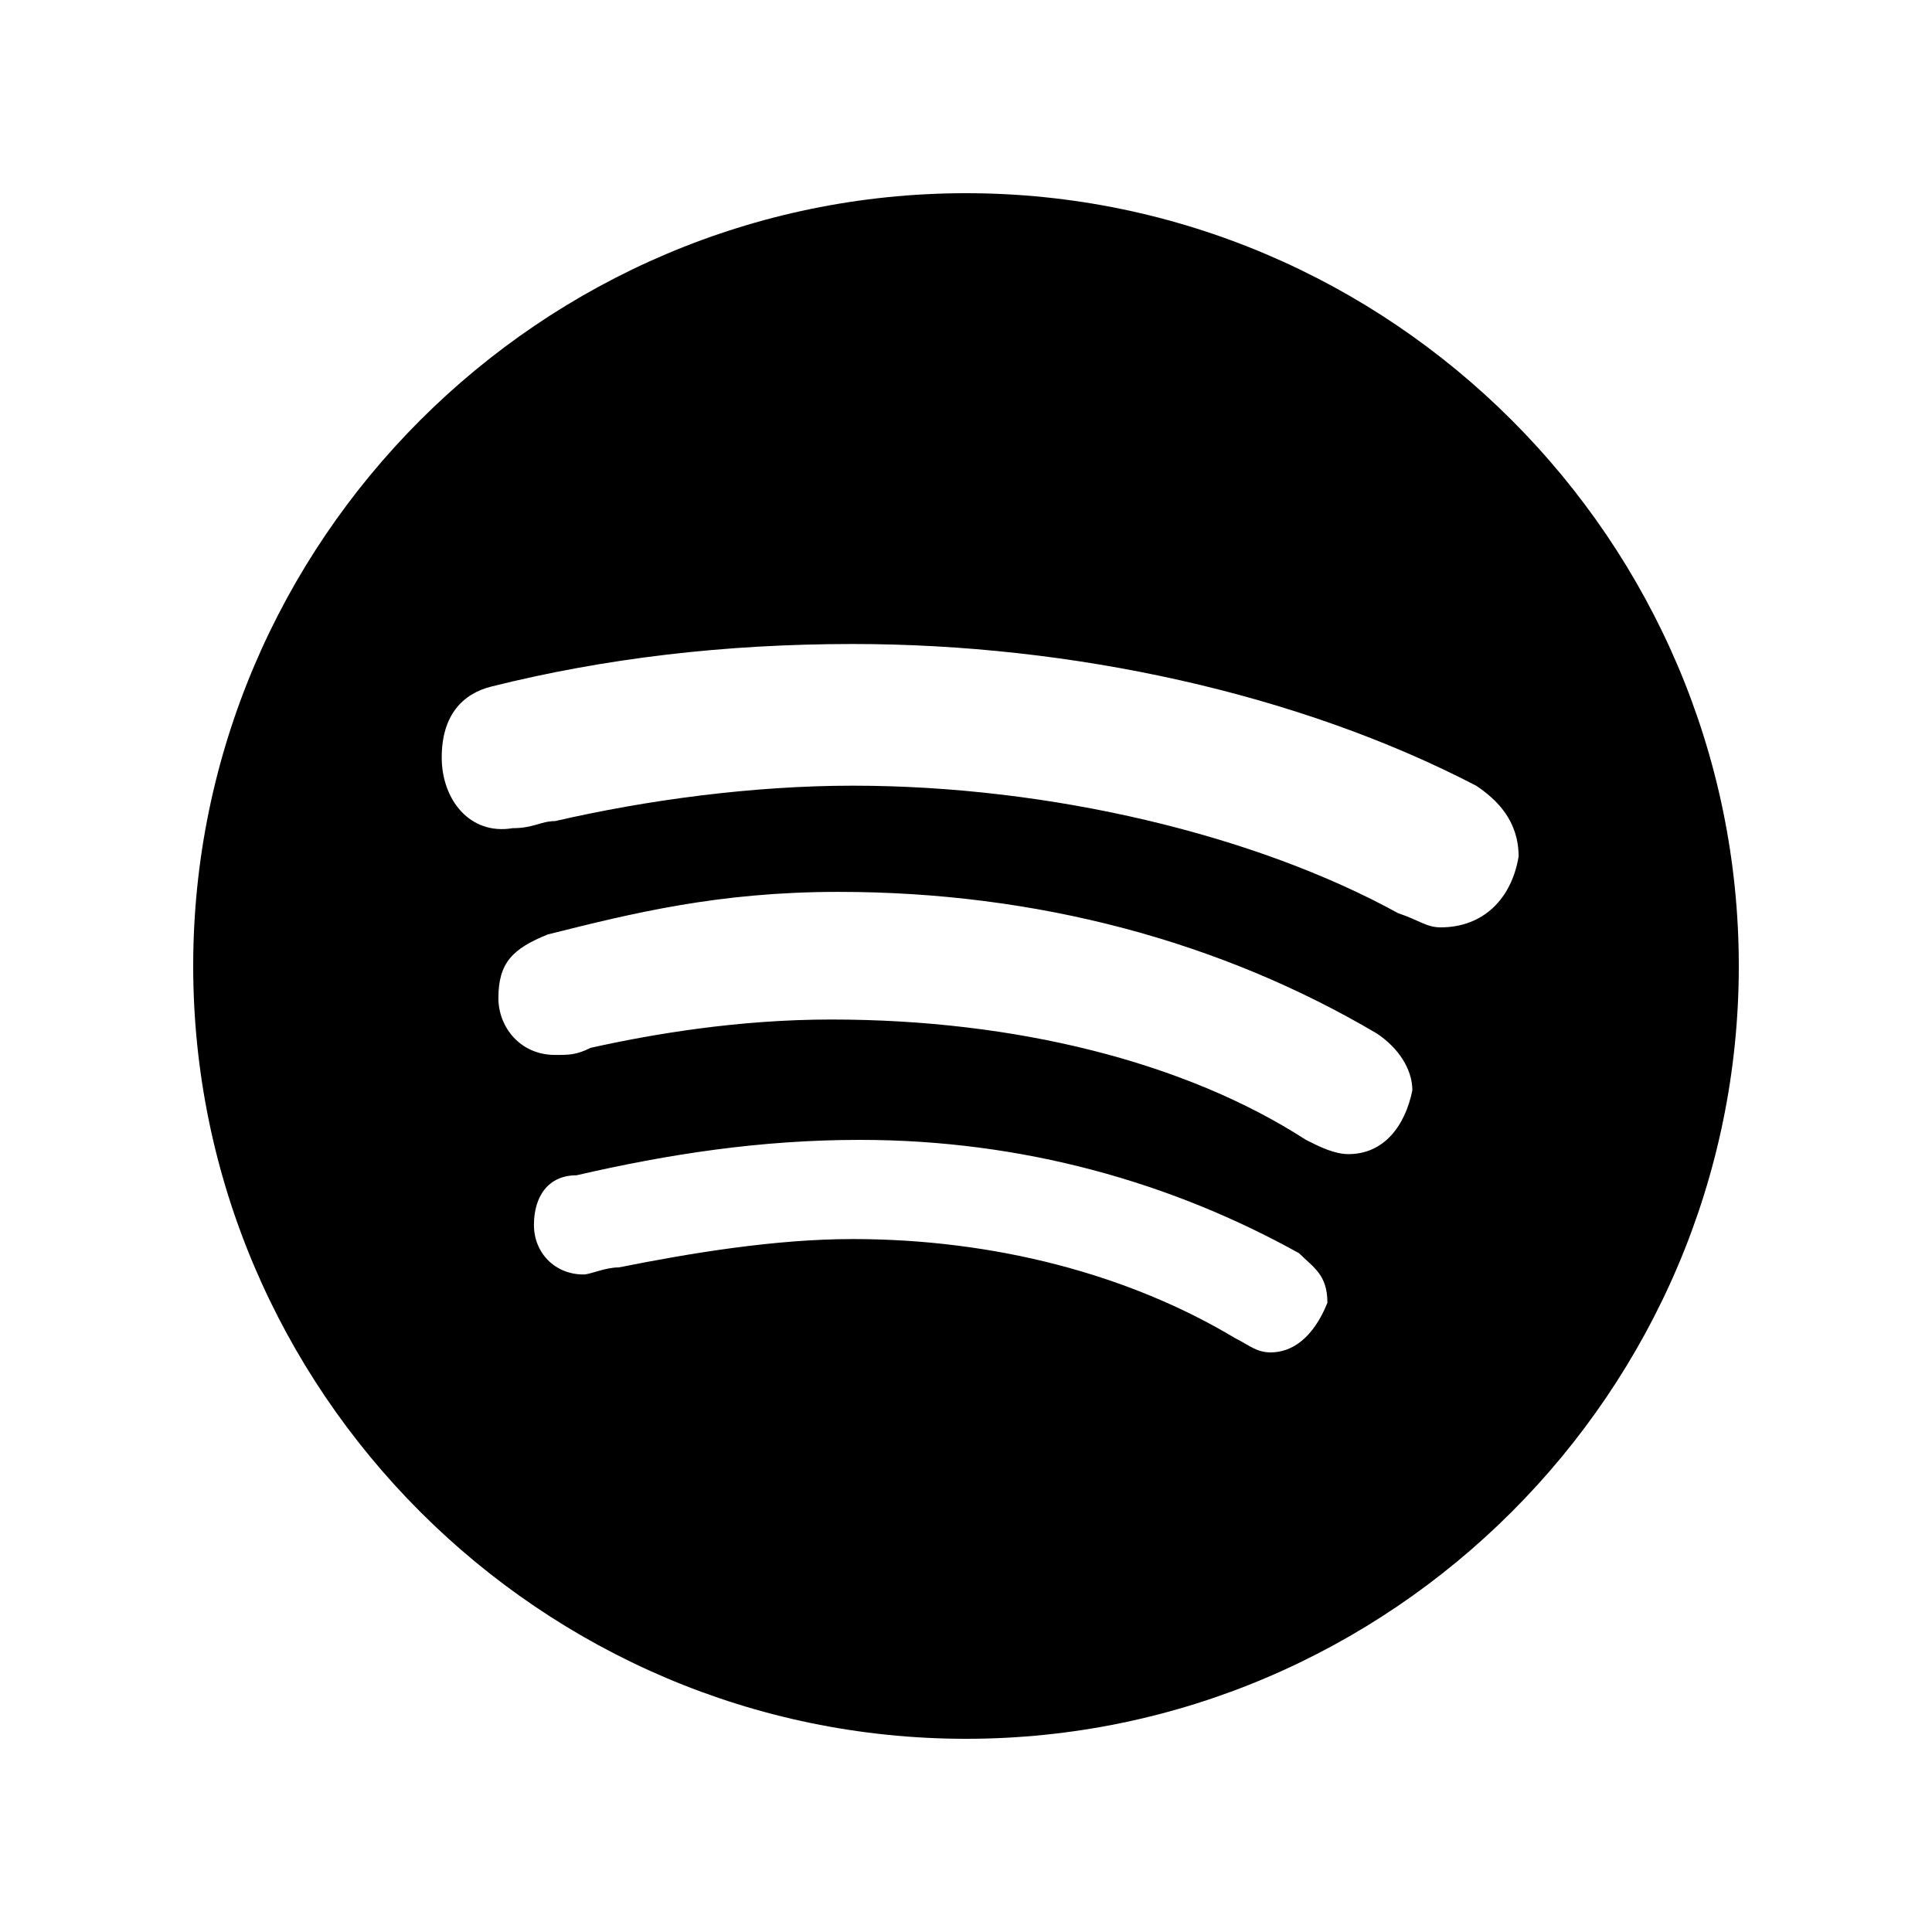
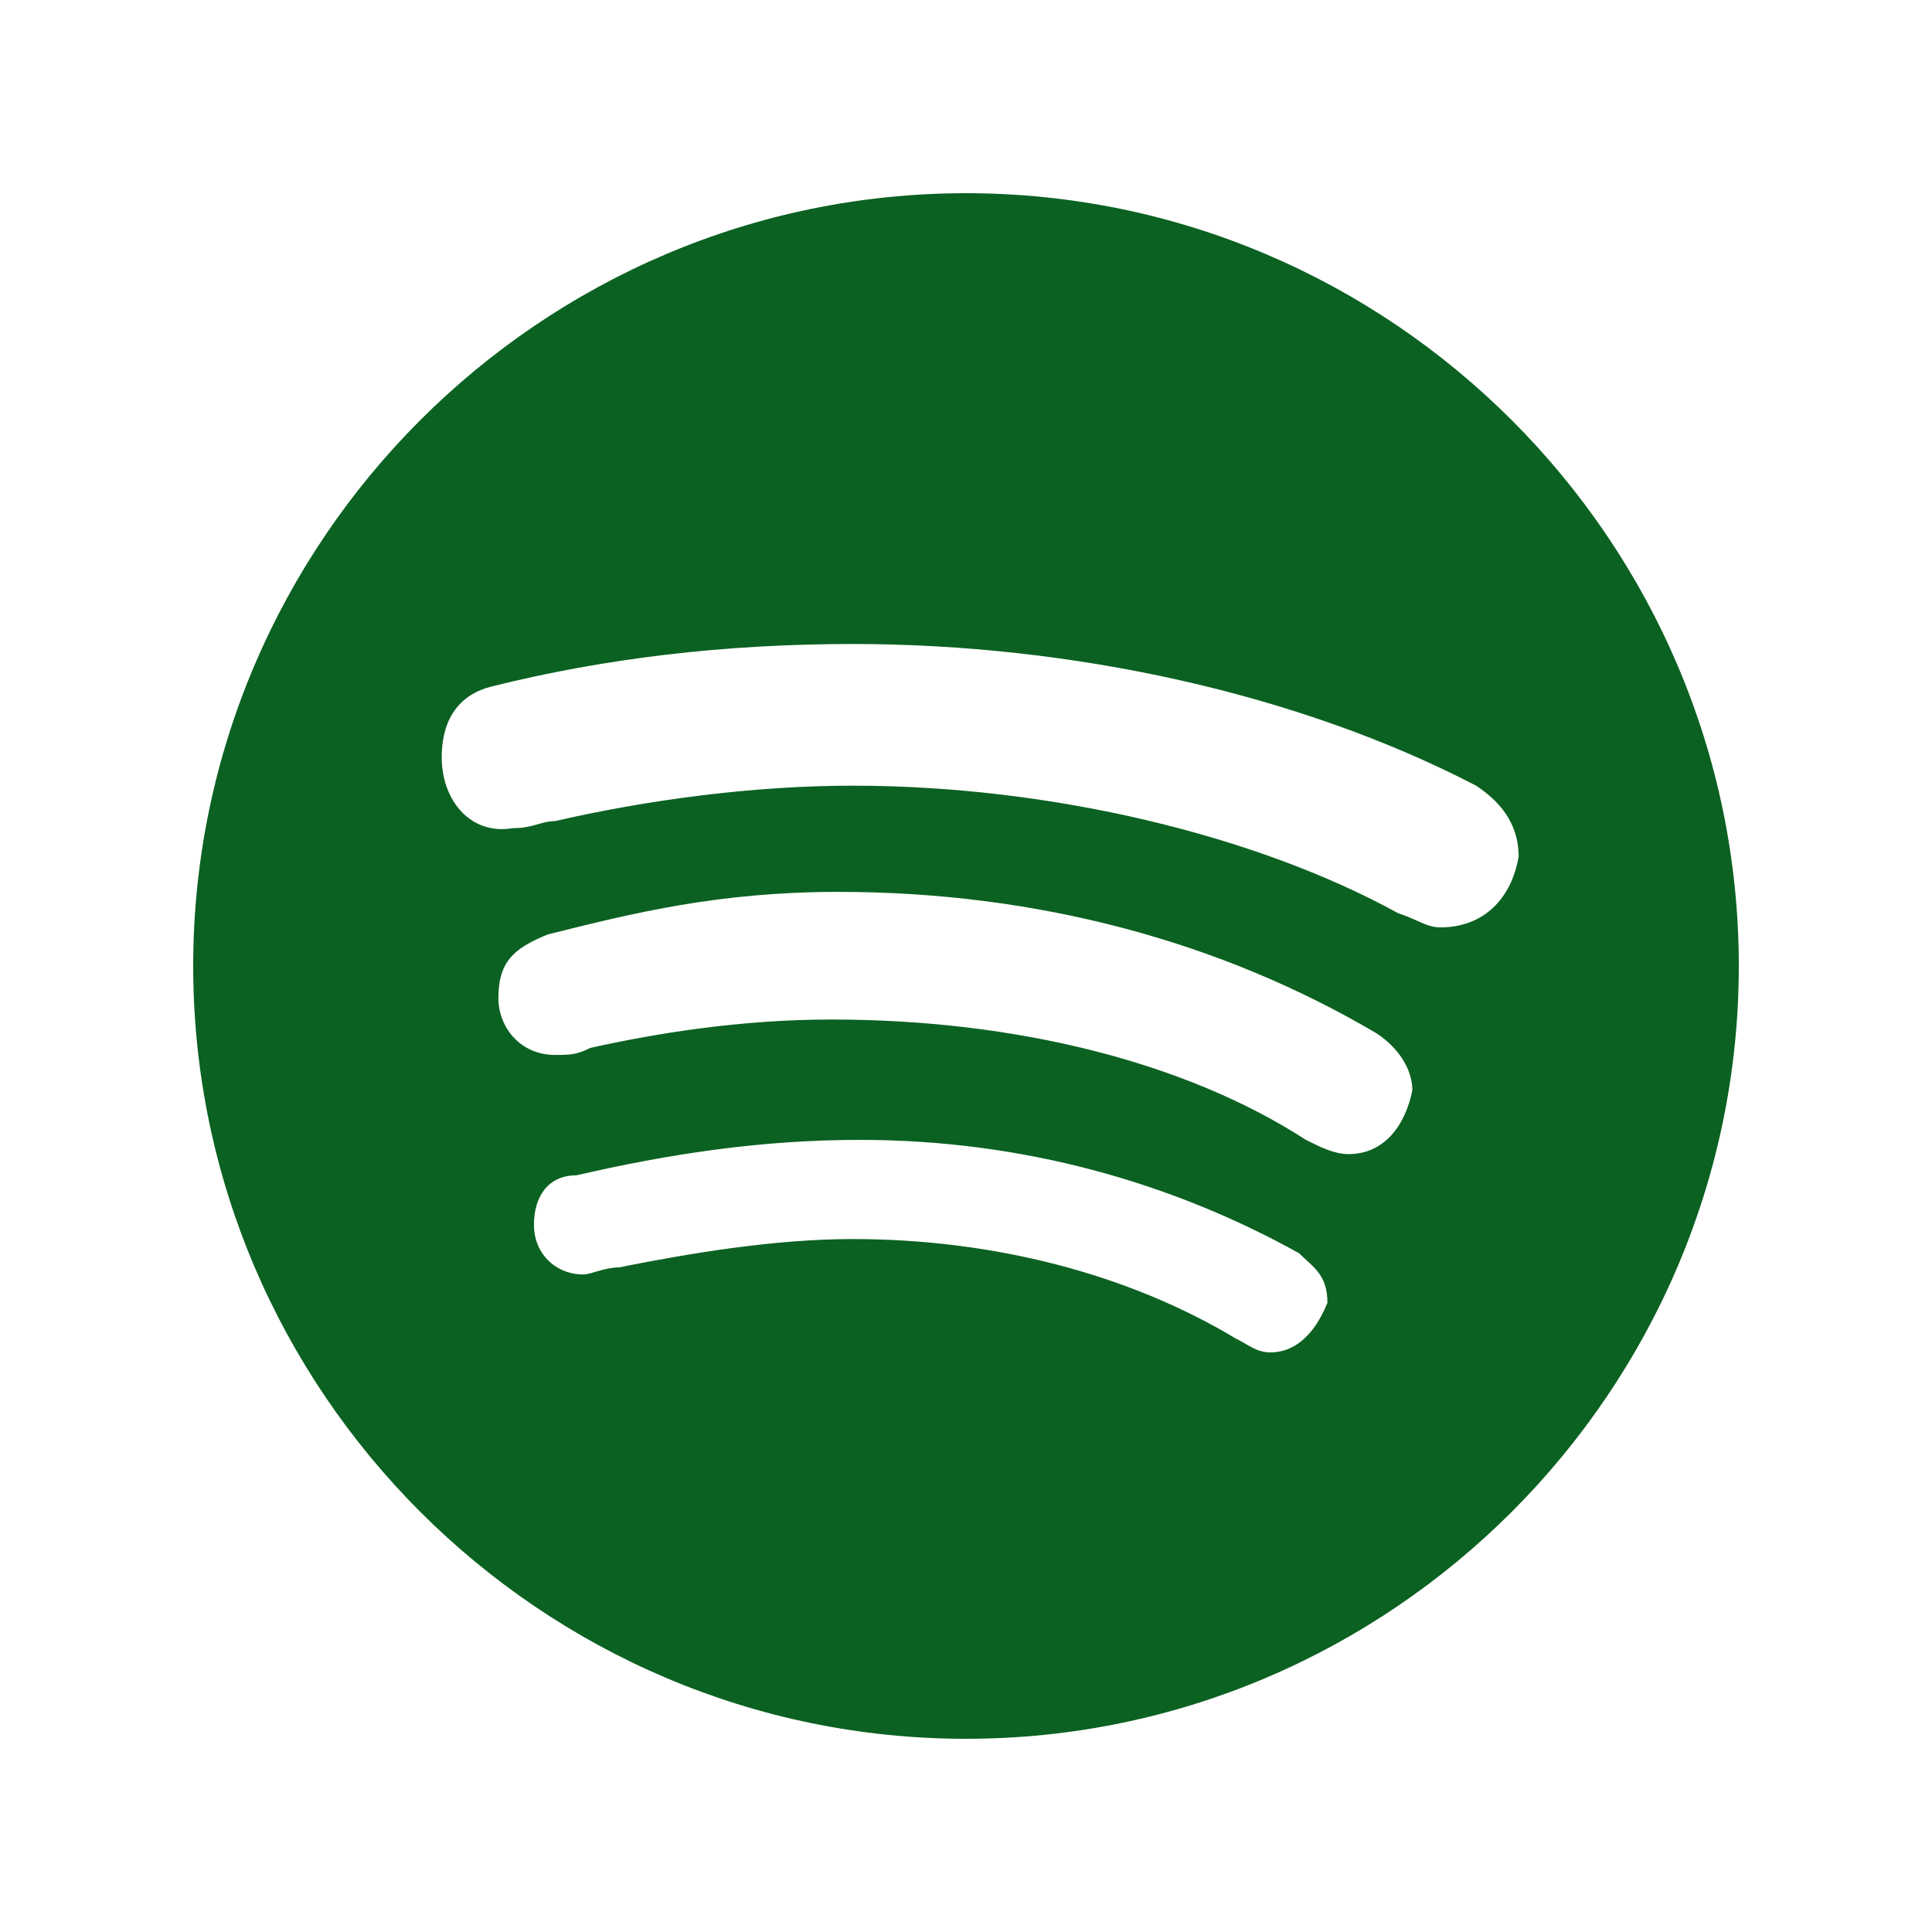
- <svg xmlns="http://www.w3.org/2000/svg" fill="#000000" viewBox="0 0 30 30" width="30px" height="30px">
+ <svg xmlns="http://www.w3.org/2000/svg" fill="#0B6121" viewBox="0 0 30 30" width="30px" height="30px">
  <path d="M15,3C8.4,3,3,8.4,3,15s5.4,12,12,12s12-5.4,12-12S21.6,3,15,3z M19.731,21c-0.22,0-0.33-0.11-0.55-0.22 c-1.65-0.991-3.74-1.54-5.94-1.54c-1.21,0-2.53,0.22-3.63,0.44c-0.22,0-0.44,0.11-0.55,0.11c-0.44,0-0.77-0.33-0.77-0.77 s0.22-0.77,0.66-0.77c1.43-0.33,2.861-0.55,4.401-0.55c2.53,0,4.84,0.66,6.82,1.76c0.22,0.22,0.44,0.33,0.44,0.77 C20.39,20.78,20.06,21,19.731,21z M20.94,17.921c-0.22,0-0.44-0.11-0.66-0.22c-1.87-1.21-4.511-1.87-7.37-1.87 c-1.43,0-2.751,0.22-3.74,0.44c-0.22,0.11-0.33,0.11-0.55,0.11c-0.55,0-0.881-0.44-0.881-0.881c0-0.55,0.22-0.77,0.77-0.991 c1.32-0.33,2.641-0.66,4.511-0.66c3.08,0,5.94,0.77,8.361,2.2c0.33,0.22,0.55,0.55,0.55,0.881 C21.82,17.48,21.491,17.921,20.94,17.921z M22.37,14.4c-0.22,0-0.33-0.11-0.66-0.22c-2.2-1.21-5.39-1.98-8.47-1.98 c-1.54,0-3.19,0.22-4.621,0.55c-0.22,0-0.33,0.11-0.66,0.11c-0.66,0.111-1.1-0.44-1.1-1.099s0.33-0.991,0.77-1.1 C9.39,10.22,11.26,10,13.24,10c3.41,0,6.93,0.77,9.681,2.2c0.33,0.22,0.66,0.55,0.66,1.1C23.471,13.96,23.03,14.4,22.37,14.4z" />
</svg>
